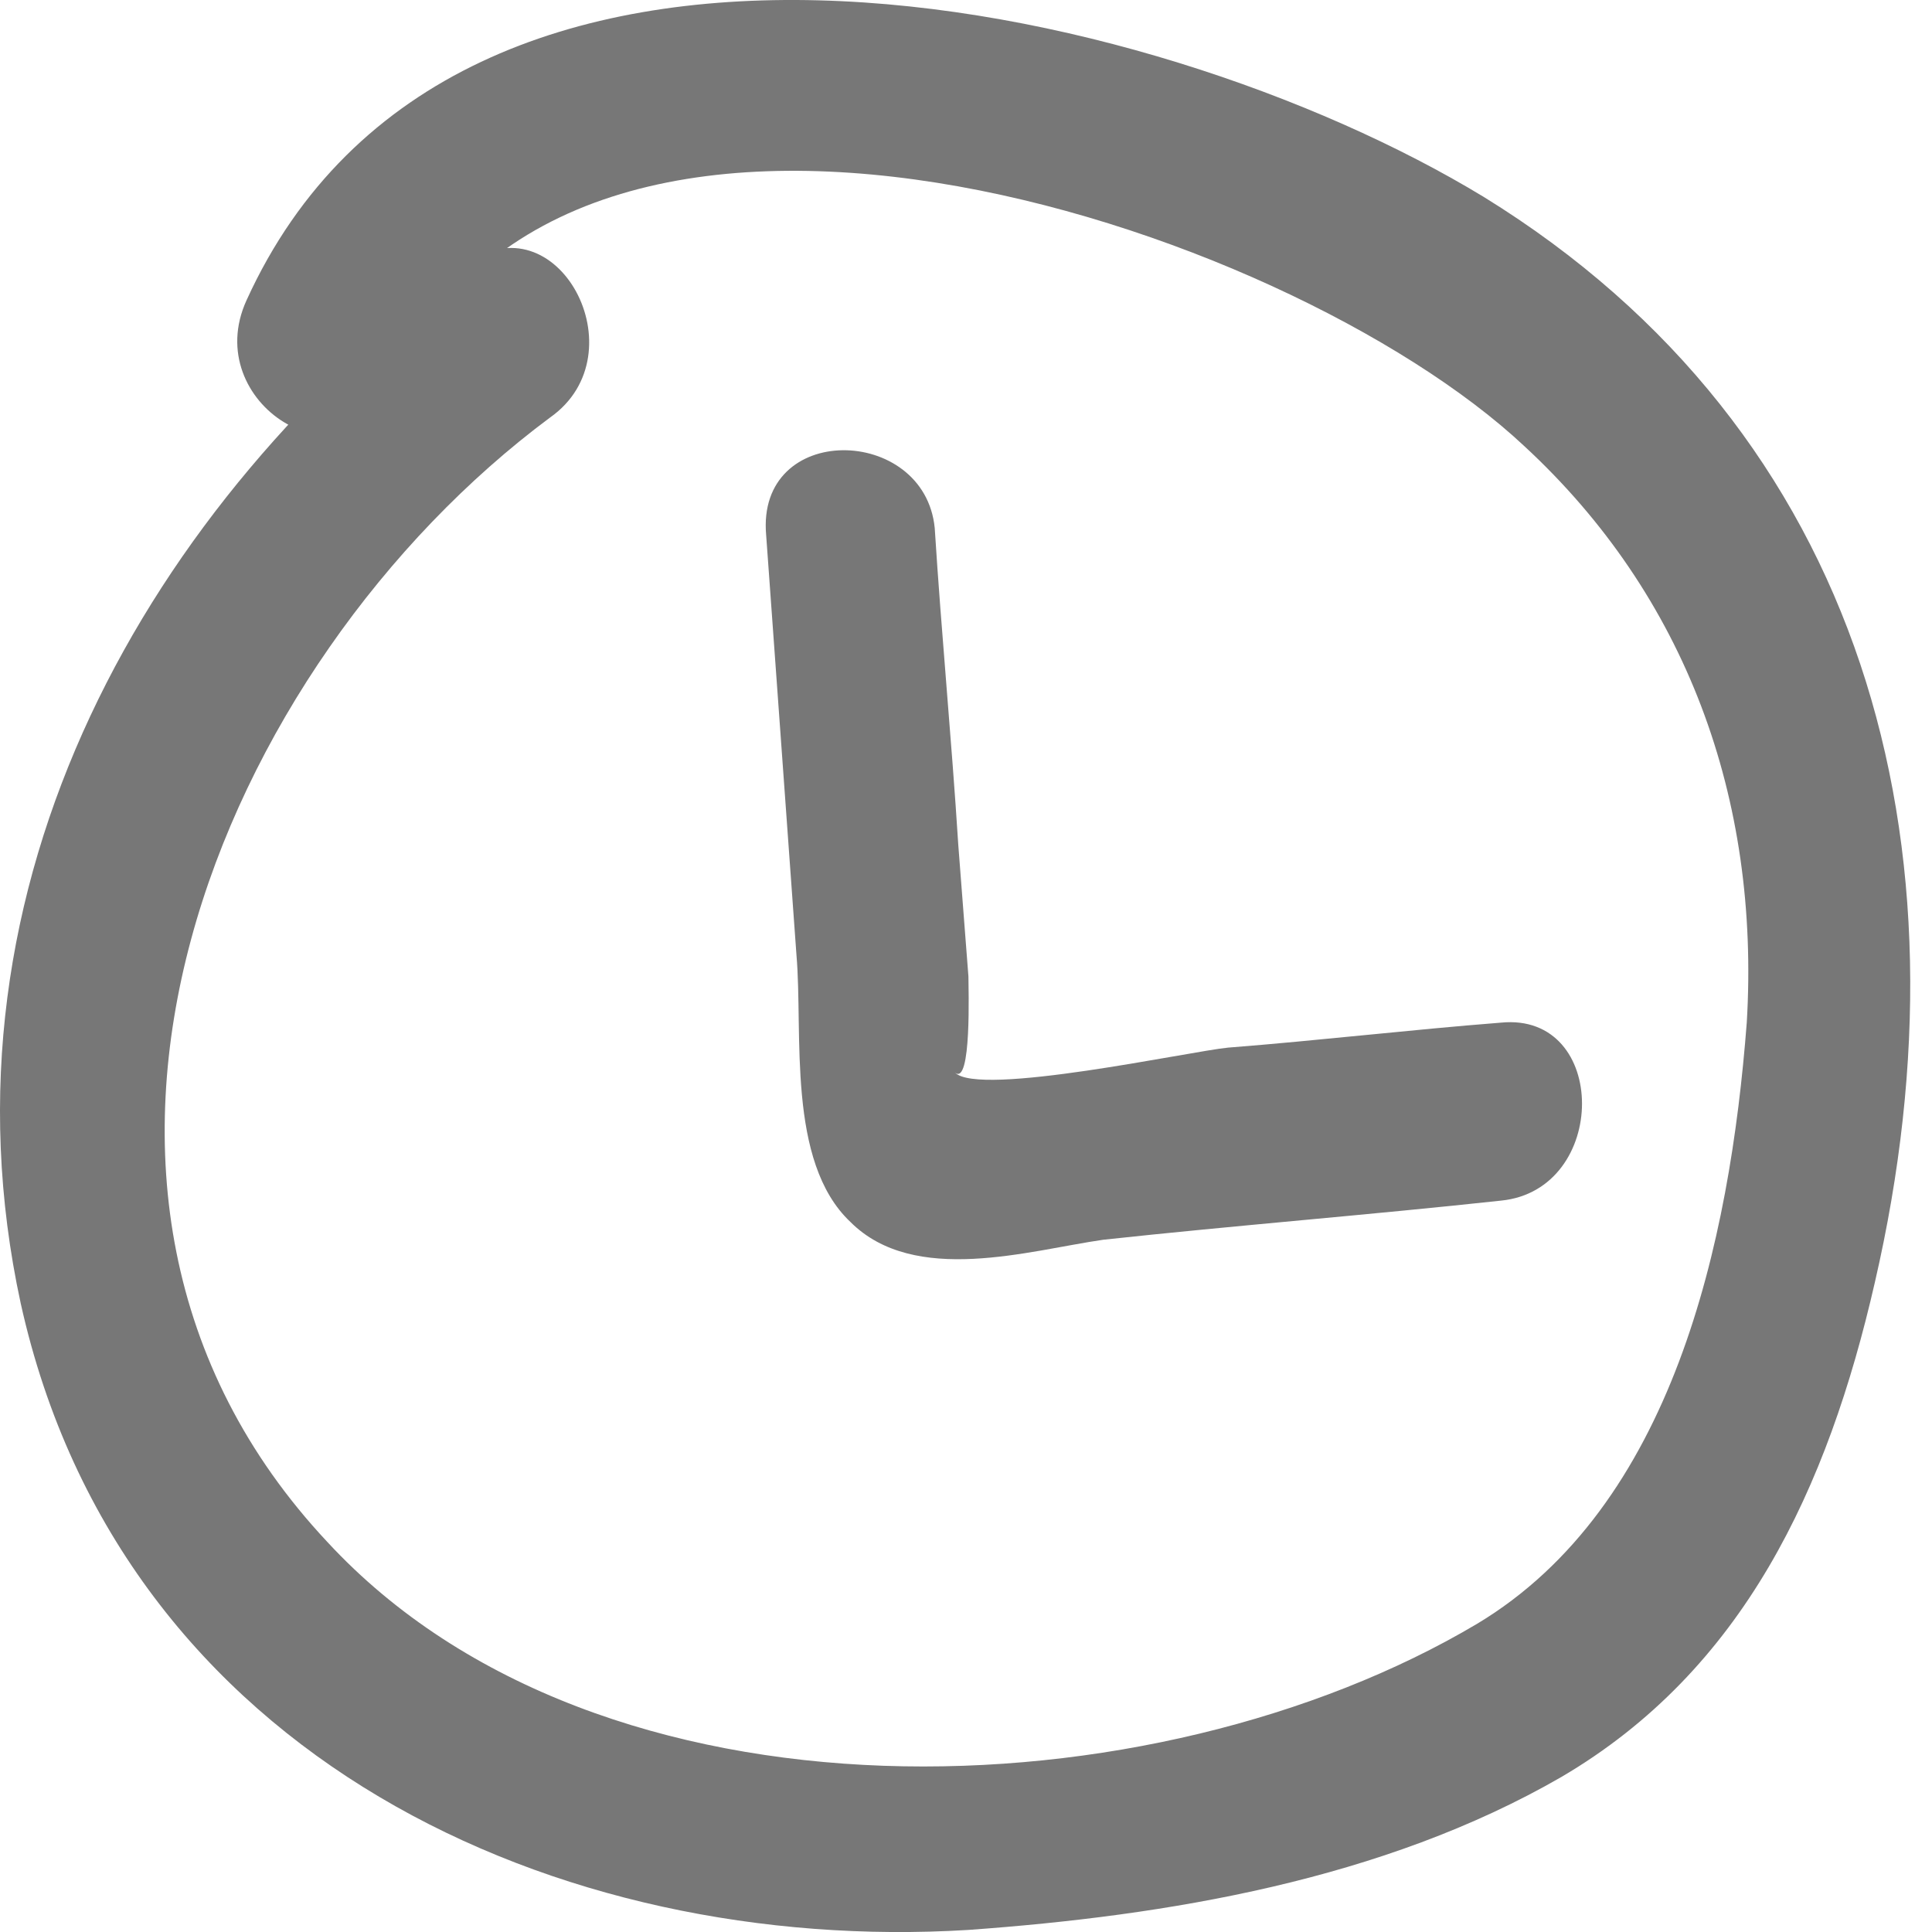
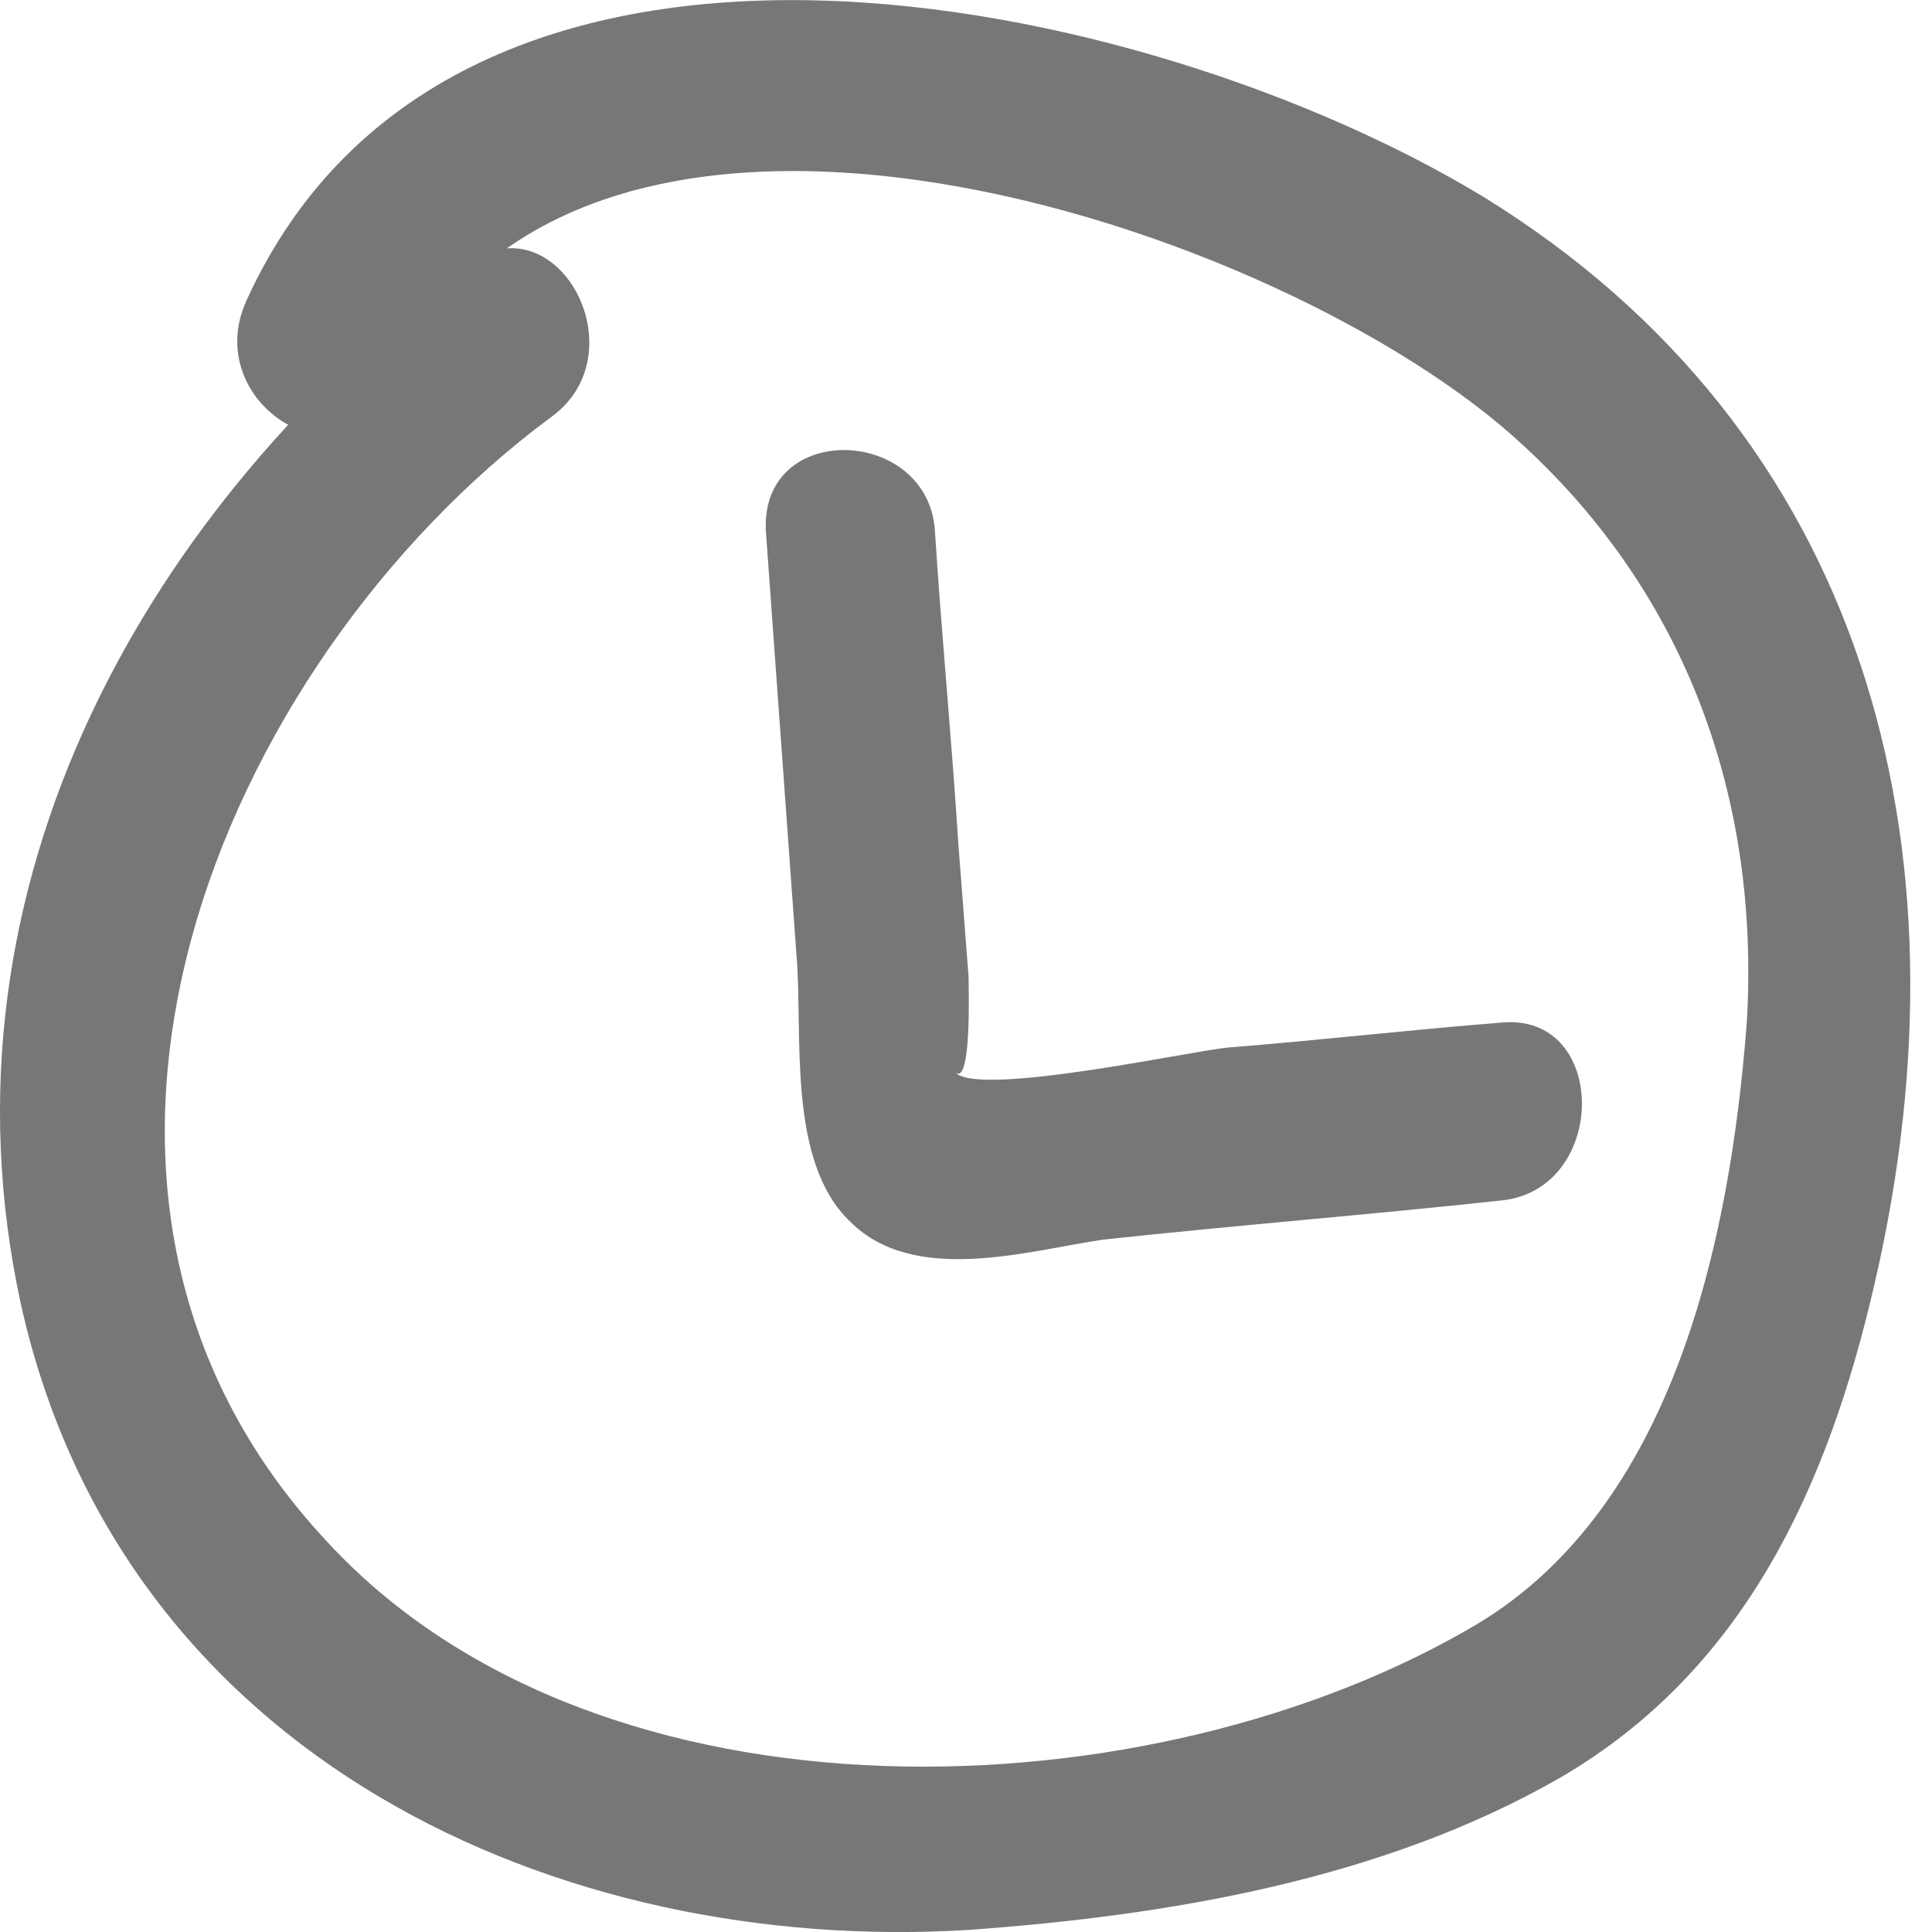
- <svg xmlns="http://www.w3.org/2000/svg" width="16" height="16" viewBox="0 0 16 16" fill="none">
-   <path d="M3.857 2.191C1.233 4.165 -0.582 7.319 0.172 10.796C1.009 14.568 4.639 16.189 8.017 15.983C9.664 15.865 11.451 15.57 12.931 14.716C14.438 13.831 15.136 12.329 15.527 10.619C16.364 6.995 15.443 3.576 12.288 1.631C9.524 -0.049 3.773 -1.316 2.042 2.486C1.651 3.34 2.852 4.077 3.243 3.222C4.75 -0.108 10.641 1.837 12.623 3.694C13.963 4.932 14.577 6.611 14.466 8.468C14.326 10.295 13.852 12.476 12.232 13.448C9.552 15.04 4.974 15.216 2.712 12.771C-0.024 9.853 1.819 5.492 4.555 3.458C5.309 2.928 4.611 1.631 3.857 2.191L3.857 2.191Z" fill="#777777" />
-   <path d="M6.345 4.432C6.429 5.581 6.512 6.76 6.596 7.909C6.652 8.558 6.512 9.619 7.043 10.12C7.573 10.65 8.523 10.355 9.137 10.267C10.226 10.149 11.342 10.061 12.431 9.943C13.325 9.854 13.325 8.381 12.431 8.469C11.677 8.528 10.924 8.617 10.17 8.676C9.863 8.705 8.104 9.088 7.908 8.882C8.048 9 8.02 8.175 8.02 8.086C7.992 7.733 7.964 7.35 7.936 6.996C7.88 6.112 7.797 5.257 7.741 4.373C7.657 3.519 6.261 3.489 6.345 4.432L6.345 4.432Z" fill="#777777" />
+ <svg xmlns="http://www.w3.org/2000/svg" fill="none" height="16" viewBox="0 0 16 16" width="16">
+   <g fill="#777">
+     <path d="m3.857 2.191c-2.624 1.974-4.439 5.128-3.685 8.605.838 3.772 4.467 5.393 7.845 5.187 1.647-.118 3.434-.413 4.914-1.267 1.508-.884 2.205-2.387 2.596-4.096.838-3.625-.084-7.043-3.239-8.988-2.764-1.68-8.515-2.947-10.246.855-.391.855.81 1.591 1.2.737 1.507-3.33 7.398-1.385 9.381.472 1.34 1.238 1.954 2.918 1.843 4.774-.14 1.827-.614 4.008-2.233 4.98-2.68 1.591-7.259 1.768-9.52-.678-2.736-2.917-.893-7.279 1.843-9.312.754-.53.056-1.827-.698-1.267z" />
+     <path d="m6.345 4.432c.084 1.149.167 2.328.251 3.477.056.648-.084 1.709.447 2.21.53.53 1.48.236 2.094.147 1.089-.118 2.205-.206 3.294-.324.893-.088.893-1.562 0-1.473-.754.059-1.508.147-2.261.206-.307.029-2.066.413-2.261.206.14.118.112-.707.112-.796-.028-.354-.056-.737-.084-1.09-.056-.884-.14-1.739-.196-2.623-.084-.855-1.479-.884-1.396.059z" />
+   </g>
</svg>
